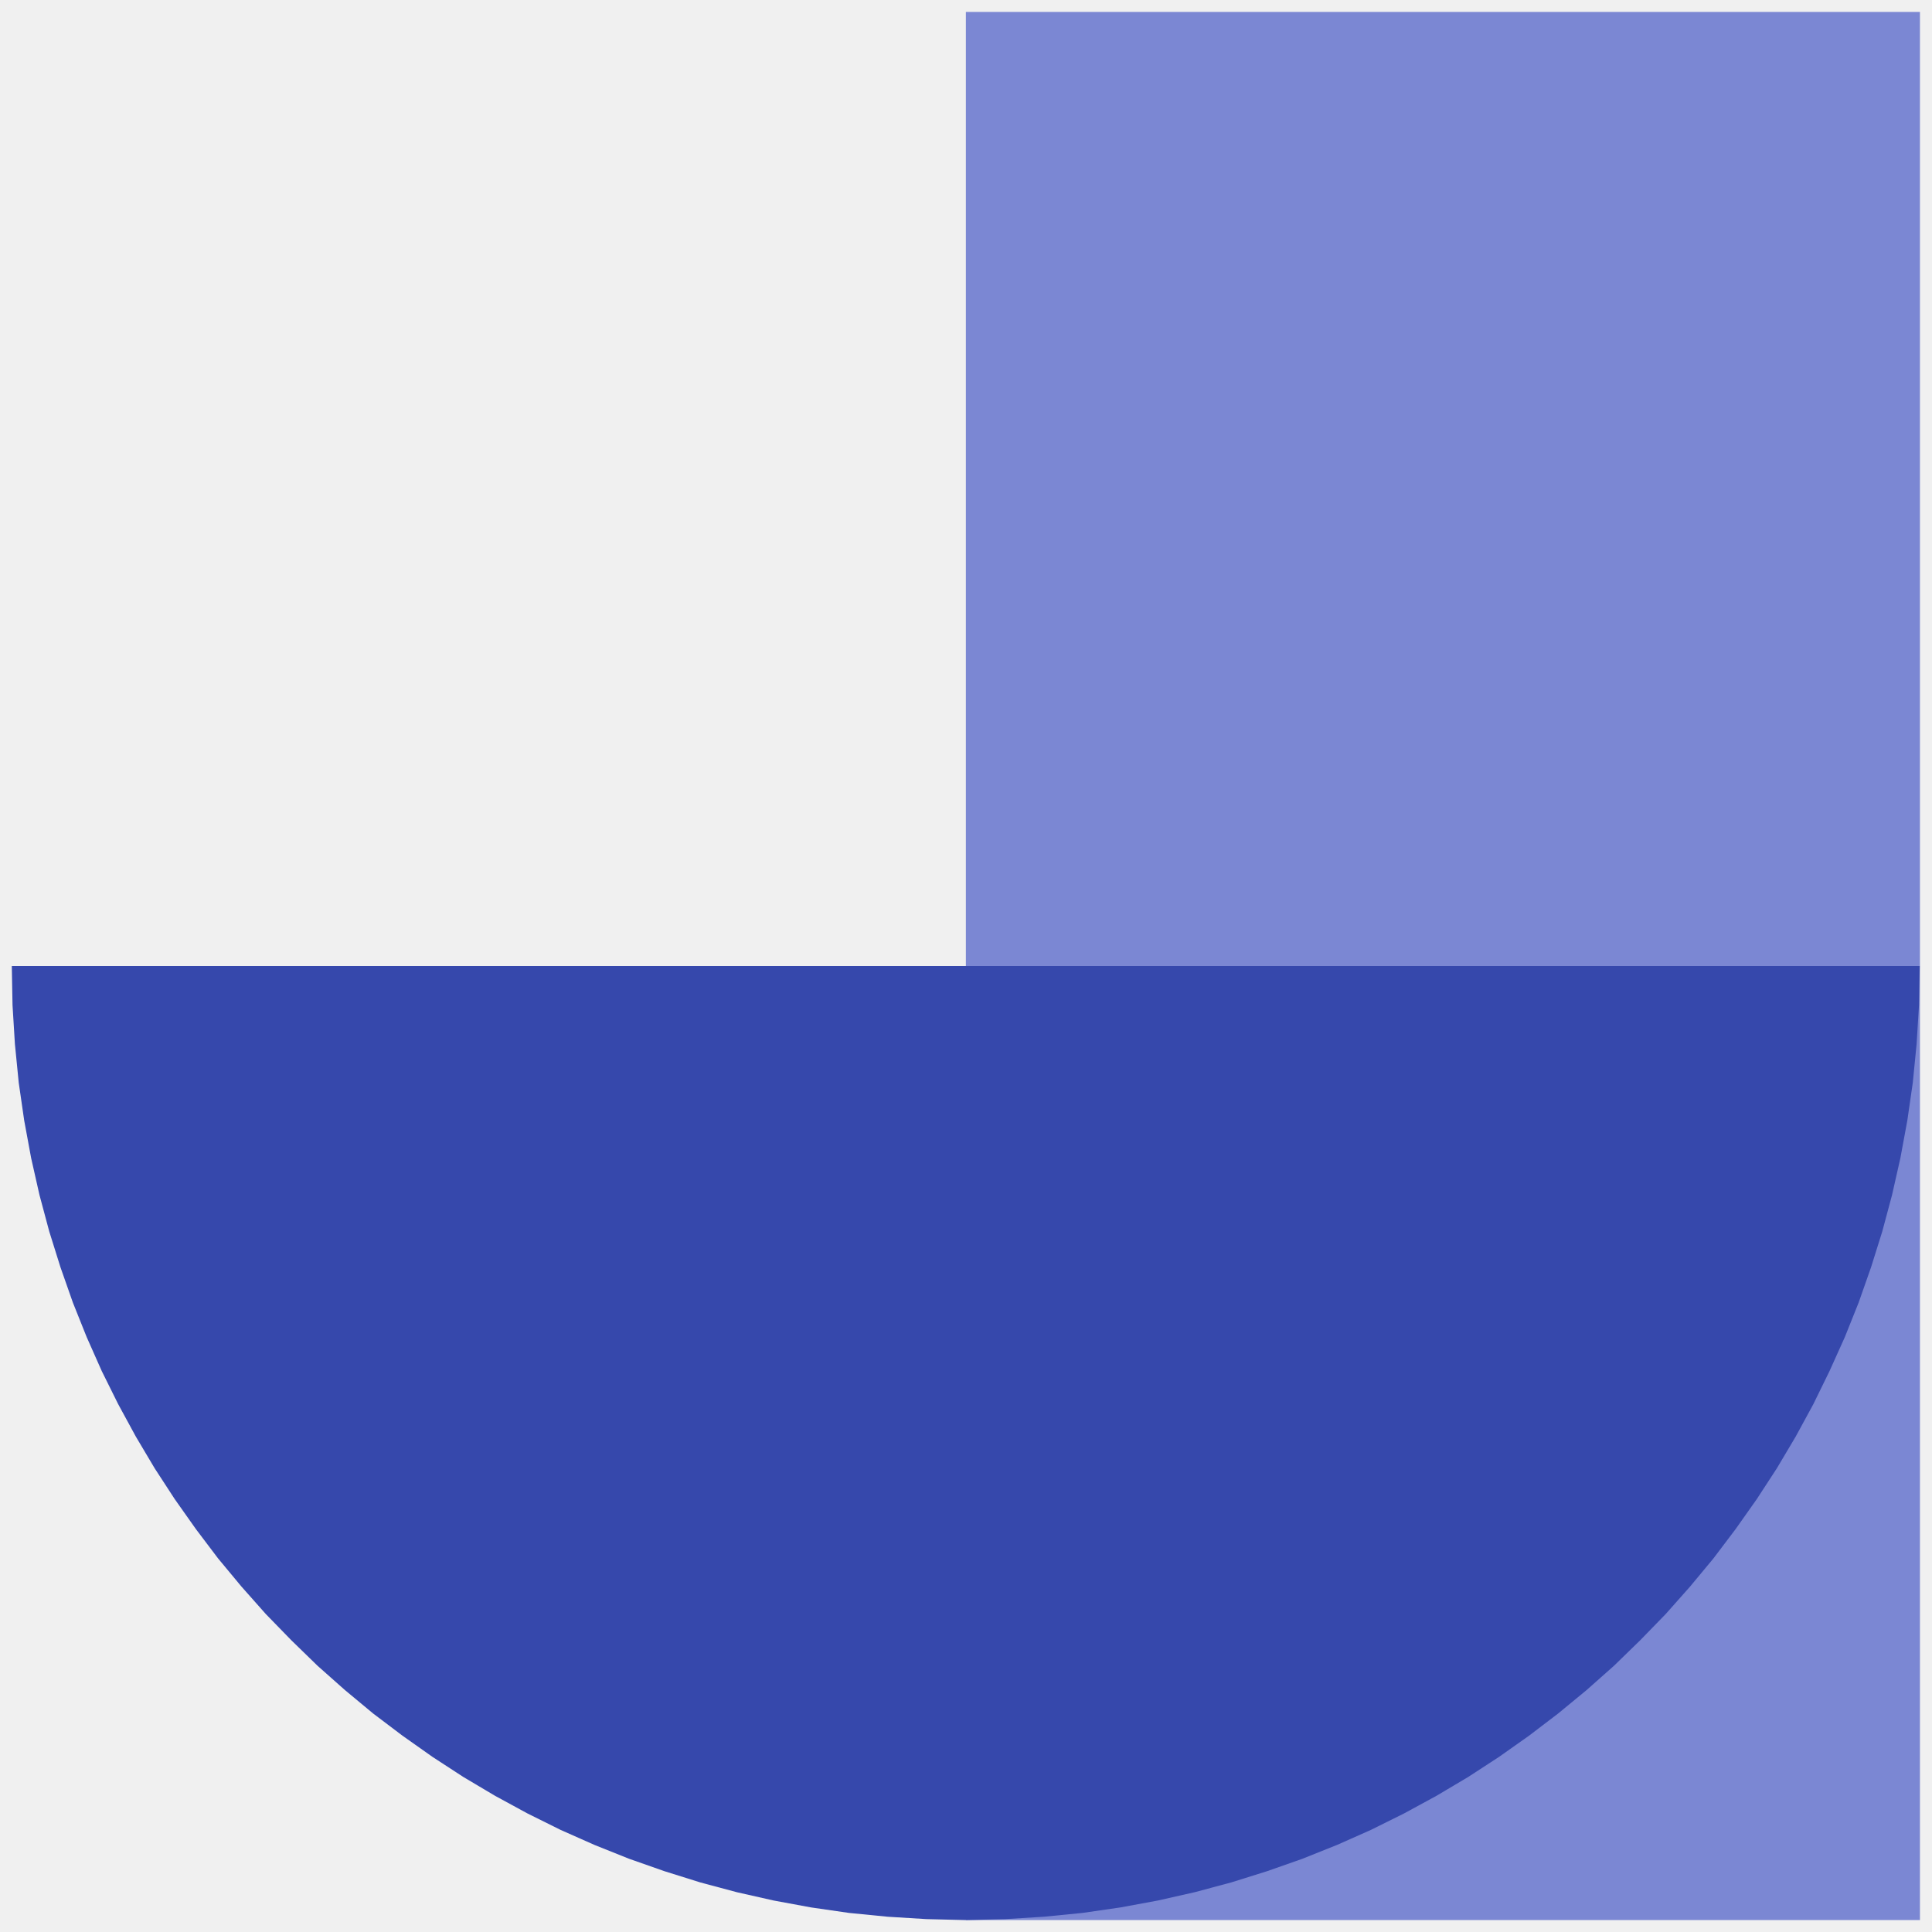
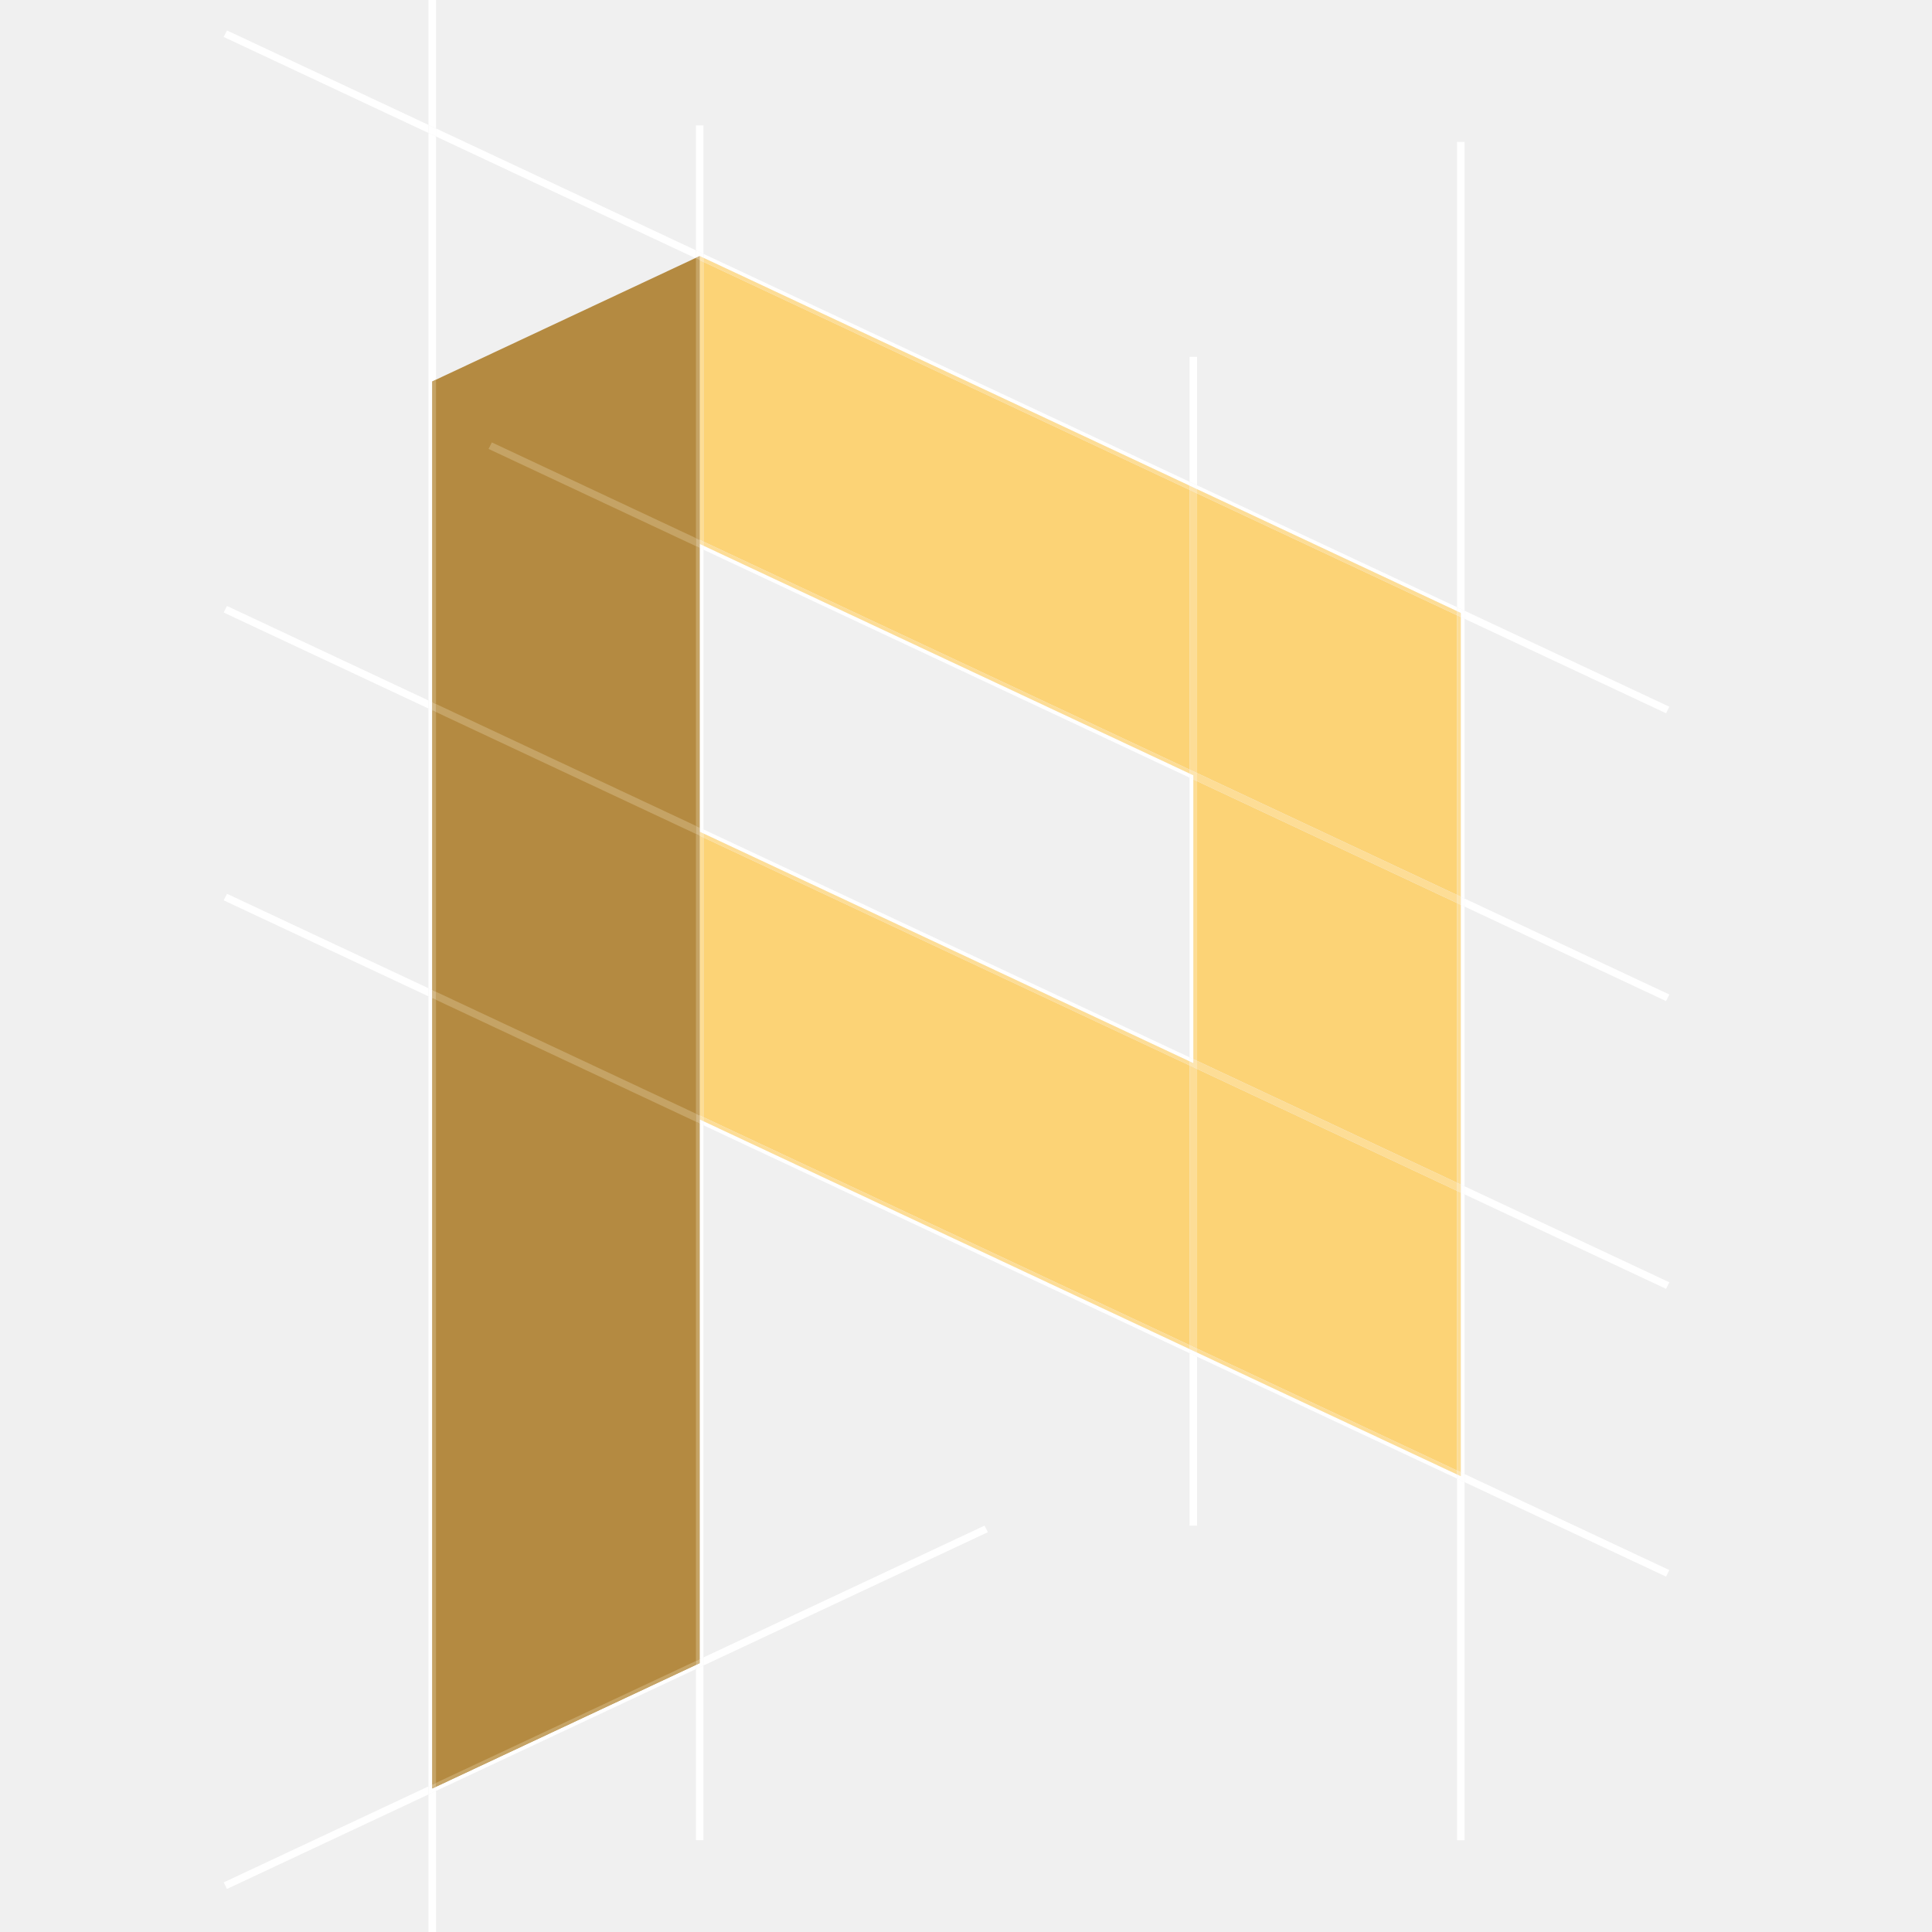
- <svg xmlns="http://www.w3.org/2000/svg" version="1.1" width="80" height="80.005" viewBox="184.385 279.5 80.995 81" xml:space="preserve">
+ <svg xmlns="http://www.w3.org/2000/svg" width="128" height="128" viewBox="0 0 128 128" fill="none">
+   <path d="M96.532 97.427L79.31 89.351V70.819L96.532 78.895V97.427ZM78.812 89.118L46.608 74.018V55.485L78.812 70.585V89.118ZM96.532 78.361L79.31 70.285V51.752L96.532 59.828V78.361ZM96.532 59.295L79.31 51.219V32.687L96.532 40.762V59.295ZM78.812 50.986L46.608 35.885V17.352L78.812 32.453V50.986Z" fill="url(#paint0_linear_5_376)" />
+   <path d="M46.356 16.964V110.19L28.638 118.495V25.269L46.356 16.964Z" fill="#B48A41" />
+   <path d="M15.038 125.147L14.821 124.714L28.389 118.352V118.886L15.038 125.147ZM28.887 118.653V118.378L46.109 110.305V110.578L28.887 118.653ZM46.607 110.344V109.81L65.228 101.078L65.446 101.511L46.607 110.344Z" fill="white" />
+   <path d="M28.887 118.378V118.119L46.109 110.043V110.306L28.887 118.378Z" fill="#C5A365" />
+   <path d="M110.38 47.255L97.03 40.995V40.462L110.598 46.823L110.38 47.255ZM96.532 40.493L79.31 32.411V32.153L96.532 40.228V40.493ZM78.812 32.177L46.608 17.083V16.819L78.812 31.919V32.177Z" fill="white" />
+   <path d="M96.532 40.761L79.31 32.686V32.411L96.532 40.492V40.761ZM78.812 32.453L46.608 17.352V17.082L78.812 32.177V32.453Z" fill="url(#paint1_linear_5_376)" />
+   <path d="M46.067 17.099L28.887 9.043V8.51L46.109 16.586V17.08L46.067 17.099ZM28.389 8.811L14.821 2.448L15.038 2.017L28.389 8.277V8.811Z" fill="white" />
+   <path d="M46.106 17.12L46.067 17.099L46.106 17.079V17.12Z" fill="#C5A365" />
+   <path d="M110.38 104.454L97.03 98.194V97.66L110.598 104.023L110.38 104.454ZM96.532 97.961L79.31 89.885V89.611L84.776 92.177L96.532 97.684V97.961ZM78.812 89.652L46.608 74.552V74.283L78.812 89.377V89.652Z" fill="white" />
+   <path d="M96.532 97.684L84.776 92.178L79.31 89.611V89.352L96.532 97.427V97.684ZM78.812 89.377L46.608 74.283V74.018L78.812 89.119V89.377Z" fill="url(#paint2_linear_5_376)" />
+   <path d="M28.389 66.01L14.821 59.648L14.93 59.431L15.038 59.216L28.389 65.476V66.01Z" fill="white" />
+   <path d="M46.109 74.318L28.887 66.243V65.709L46.109 73.784V74.318Z" fill="#C5A365" />
+   <path d="M110.38 85.388L97.03 79.128V78.594L110.598 84.956L110.38 85.388ZM78.812 70.317L46.608 55.222V54.951L78.812 70.052V70.317Z" fill="white" />
+   <path d="M96.532 78.895L79.31 70.819V70.286L96.532 78.361V78.895ZM78.812 70.586L46.608 55.485V55.222L78.812 70.318V70.586Z" fill="url(#paint3_linear_5_376)" />
+   <path d="M28.389 46.942L14.821 40.581L15.038 40.148L28.389 46.409V46.942Z" fill="white" />
+   <path d="M46.109 55.252L28.887 47.176V46.642L46.109 54.717V55.252Z" fill="#C5A365" />
+   <path d="M110.38 66.323L97.03 60.062V59.529L110.598 65.89L110.38 66.323ZM78.812 51.52L46.608 36.418V36.153L78.812 51.247V51.52Z" fill="white" />
+   <path d="M96.532 59.828L79.31 51.752V51.219L96.532 59.295V59.828ZM78.812 51.247L46.608 36.153V35.885L78.812 50.986V51.247Z" fill="url(#paint4_linear_5_376)" />
+   <path d="M46.109 36.185L32.369 29.742L32.587 29.311L46.109 35.652V36.185Z" fill="#C5A365" />
+   <path d="M46.607 121.919H46.109V110.578L46.607 110.344V121.919ZM46.355 109.927V74.433L46.607 74.551V109.81L46.355 109.927Z" fill="white" />
+   <path d="M46.109 110.043V74.318L46.355 74.433V109.928L46.109 110.043Z" fill="#C5A365" />
+   <path d="M46.109 110.578V110.306L46.355 110.191V109.929L46.607 109.812V110.345L46.109 110.578Z" fill="white" />
+   <path d="M46.109 110.306V110.044L46.355 109.929V110.19L46.109 110.306Z" fill="#D2B785" />
+   <path d="M46.608 74.018L46.356 73.9V55.367L46.608 55.485V74.018Z" fill="url(#paint5_linear_5_376)" />
+   <path d="M46.355 73.9L46.109 73.784V55.252L46.355 55.367V73.9Z" fill="#C5A365" />
+   <path d="M46.608 74.552L46.356 74.434V74.166L46.608 74.284V74.552Z" fill="white" />
+   <path d="M46.608 74.282L46.356 74.164V73.9L46.608 74.018V74.282Z" fill="url(#paint6_linear_5_376)" />
+   <path d="M46.355 74.433L46.109 74.318V73.786L46.355 73.902V74.165V74.433Z" fill="#D2B785" />
+   <path d="M46.608 54.952L46.356 54.833V36.301L46.608 36.419V54.952Z" fill="white" />
+   <path d="M46.355 54.833L46.109 54.717V36.185L46.355 36.3V54.833Z" fill="#C5A365" />
+   <path d="M46.608 35.885L46.356 35.767V17.235L46.608 17.353V35.885Z" fill="url(#paint7_linear_5_376)" />
+   <path d="M46.355 35.768L46.109 35.652V17.12L46.355 17.235V35.768Z" fill="#C5A365" />
+   <path d="M46.607 16.819L46.109 16.586V8.309H46.607V16.819Z" fill="white" />
+   <path d="M46.607 17.082L46.355 16.965L46.109 17.08V16.589L46.607 16.82V17.082Z" fill="white" />
+   <path d="M46.608 17.352L46.356 17.235V16.965L46.608 17.083V17.352Z" fill="url(#paint8_linear_5_376)" />
+   <path d="M46.355 17.235L46.109 17.121V17.082L46.355 16.967V17.235Z" fill="#D2B785" />
+   <path d="M46.608 55.222L46.356 55.105V54.834L46.608 54.952V55.222Z" fill="white" />
+   <path d="M46.608 55.485L46.356 55.367V55.105L46.608 55.222V55.485Z" fill="url(#paint9_linear_5_376)" />
+   <path d="M46.355 55.367L46.109 55.252V54.72L46.355 54.835V55.105V55.367Z" fill="#D2B785" />
+   <path d="M46.608 36.419L46.356 36.301V36.036L46.608 36.153V36.419Z" fill="white" />
+   <path d="M46.608 36.153L46.356 36.035V35.768L46.608 35.885V36.153Z" fill="url(#paint10_linear_5_376)" />
+   <path d="M46.355 36.301L46.109 36.185V35.654L46.355 35.769V36.035V36.301Z" fill="#D2B785" />
+   <path d="M28.886 128H28.388V118.887L28.886 118.653V128ZM28.388 118.352V66.01L28.637 66.126V118.236L28.388 118.352ZM28.637 65.593L28.388 65.475V46.942L28.637 47.06V65.593ZM28.637 46.525L28.388 46.409V8.811L28.886 9.044V25.153L28.637 25.269V46.525ZM28.886 8.51L28.388 8.277V0H28.637H28.886V8.51Z" fill="white" />
+   <path d="M28.638 118.236V66.126L28.887 66.243V118.119L28.638 118.236ZM28.887 65.709L28.638 65.593V47.06L28.887 47.176V65.709ZM28.887 46.642L28.638 46.525V25.269L28.887 25.153V46.642Z" fill="#C5A365" />
+   <path d="M28.39 118.886V118.354L28.639 118.238V118.496L28.888 118.38V118.654L28.39 118.886Z" fill="white" />
+   <path d="M28.638 118.495V118.237L28.887 118.121V118.379L28.638 118.495Z" fill="#D2B785" />
+   <path d="M28.888 9.043L28.39 8.811V8.278L28.888 8.51V9.043Z" fill="white" />
+   <path d="M28.639 66.126L28.39 66.01V65.478L28.639 65.594V66.126Z" fill="white" />
+   <path d="M28.887 66.243L28.638 66.126V65.595L28.887 65.711V66.243Z" fill="#D2B785" />
+   <path d="M28.639 47.06L28.39 46.943V46.411L28.639 46.527V47.06Z" fill="white" />
+   <path d="M28.887 47.176L28.638 47.06V46.528L28.887 46.645V47.176Z" fill="#D2B785" />
+   <path d="M97.03 121.92H96.532V97.961L97.03 98.194V121.92ZM97.03 97.66L96.781 97.543V79.011L97.03 79.128V97.66ZM97.03 78.594L96.781 78.478V59.945L97.03 60.062V78.594ZM97.03 59.528L96.781 59.411V40.879L97.03 40.995V59.528ZM97.03 40.462L96.532 40.228V9.405H96.78H97.03V40.462Z" fill="white" />
+   <path d="M96.781 97.543L96.532 97.427V78.895L96.781 79.011V97.543ZM96.781 78.477L96.532 78.36V59.828L96.781 59.944V78.477ZM96.781 59.411L96.532 59.294V40.761L96.781 40.879V59.411Z" fill="url(#paint11_linear_5_376)" />
+   <path d="M97.03 40.995L96.781 40.879V40.611L96.532 40.493V40.229L97.03 40.463V40.995Z" fill="white" />
+   <path d="M96.781 40.879L96.532 40.761V40.493L96.781 40.61V40.879Z" fill="url(#paint12_linear_5_376)" />
+   <path d="M97.03 98.194L96.532 97.962V97.685L96.781 97.801V97.546L97.03 97.662V98.194Z" fill="white" />
+   <path d="M96.781 97.8L96.532 97.684V97.428L96.781 97.544V97.8Z" fill="url(#paint13_linear_5_376)" />
+   <path d="M97.029 79.128L96.78 79.012V78.48L97.029 78.596V79.128Z" fill="white" />
+   <path d="M96.781 79.012L96.532 78.895V78.363L96.781 78.48V79.012Z" fill="url(#paint14_linear_5_376)" />
+   <path d="M97.029 60.062L96.78 59.945V59.413L97.029 59.53V60.062Z" fill="white" />
+   <path d="M96.781 59.945L96.532 59.829V59.297L96.781 59.413V59.945Z" fill="url(#paint15_linear_5_376)" />
+   <path d="M79.308 101.078H78.81V89.651L79.308 89.885V101.078ZM79.062 70.169L78.81 70.051V51.519L79.062 51.637V70.169ZM79.308 32.152L78.81 31.919V23.642H79.059H79.308V32.152Z" fill="white" />
+   <path d="M79.308 89.352L78.81 89.119V70.586L79.308 70.82V89.352ZM79.308 70.286L79.062 70.17V51.638L79.308 51.753V70.286ZM79.308 51.219L78.81 50.986V32.453L79.308 32.687V51.219Z" fill="url(#paint16_linear_5_376)" />
+   <path d="M79.308 32.41L79.062 32.296L78.81 32.178V31.922L79.308 32.154V32.41Z" fill="white" />
+   <path d="M79.308 32.687L78.81 32.455V32.181L79.062 32.298L79.308 32.413V32.687Z" fill="url(#paint17_linear_5_376)" />
+   <path d="M79.308 89.885L78.81 89.654V89.381L79.062 89.498L79.308 89.613V89.885Z" fill="white" />
+   <path d="M79.308 89.611L79.062 89.496L78.81 89.379V89.121L79.308 89.353V89.611Z" fill="url(#paint18_linear_5_376)" />
+   <path d="M79.062 70.435L78.81 70.317V70.052L79.062 70.17V70.435Z" fill="white" />
+   <path d="M79.308 70.819L78.81 70.586V70.319L79.062 70.436V70.172L79.308 70.287V70.819Z" fill="url(#paint19_linear_5_376)" />
+   <path d="M79.062 51.638L78.81 51.52V51.248L79.062 51.366V51.638Z" fill="white" />
+   <path d="M79.308 51.753L79.062 51.638V51.366L78.81 51.248V50.987L79.308 51.22V51.753Z" fill="url(#paint20_linear_5_376)" />
  <defs>
- </defs>
-   <g transform="matrix(1 0 0 1 244.88 320)" id="vshqpEq-xBwPQ1E--7RHi">
-     <path style="stroke: none; stroke-width: 1; stroke-dasharray: none; stroke-linecap: butt; stroke-dashoffset: 0; stroke-linejoin: miter; stroke-miterlimit: 4; fill: rgb(123,135,211); fill-rule: nonzero; opacity: 1;" vector-effect="non-scaling-stroke" transform=" translate(-189.99, -170)" d="M 169.99 130 L 209.99 130 L 209.99 210 L 169.99 210 L 169.99 130 Z" stroke-linecap="round" />
-   </g>
-   <g transform="matrix(1 0 0 1 224.88 340)" id="fh63XGAiKxihb7jCx83RE">
-     <path style="stroke: none; stroke-width: 1; stroke-dasharray: none; stroke-linecap: butt; stroke-dashoffset: 0; stroke-linejoin: miter; stroke-miterlimit: 4; fill: rgb(54,72,172); fill-rule: nonzero; opacity: 1;" vector-effect="non-scaling-stroke" transform=" translate(-170, -190)" d="M 209.47 176.48 L 209.18 178.05 L 208.83 179.6 L 208.42 181.13 L 207.95 182.63 L 207.43 184.11 L 206.85 185.56 L 206.21 186.98 L 205.53 188.37 L 204.79 189.73 L 204 191.06 L 203.16 192.35 L 202.27 193.61 L 201.34 194.84 L 200.36 196.02 L 199.34 197.17 L 198.27 198.27 L 197.17 199.34 L 196.02 200.36 L 194.83 201.34 L 193.61 202.27 L 192.35 203.16 L 191.06 204 L 189.73 204.79 L 188.37 205.53 L 186.98 206.22 L 185.56 206.85 L 184.11 207.43 L 182.63 207.95 L 181.13 208.42 L 179.6 208.83 L 178.05 209.18 L 176.48 209.47 L 174.89 209.7 L 173.27 209.86 L 171.64 209.96 L 169.99 210 L 168.35 209.96 L 166.72 209.86 L 165.1 209.7 L 163.51 209.47 L 161.94 209.18 L 160.39 208.83 L 158.86 208.42 L 157.36 207.95 L 155.88 207.43 L 154.43 206.85 L 153.01 206.22 L 151.62 205.53 L 150.26 204.79 L 148.93 204 L 147.64 203.16 L 146.38 202.27 L 145.15 201.34 L 143.97 200.36 L 142.82 199.34 L 141.72 198.27 L 140.65 197.17 L 139.63 196.02 L 138.65 194.84 L 137.72 193.61 L 136.83 192.35 L 135.99 191.06 L 135.2 189.73 L 134.46 188.37 L 133.77 186.98 L 133.14 185.56 L 132.56 184.11 L 132.04 182.63 L 131.57 181.13 L 131.16 179.6 L 130.81 178.05 L 130.52 176.48 L 130.29 174.89 L 130.13 173.27 L 130.03 171.64 L 130 170 L 209.99 170 L 209.96 171.64 L 209.86 173.27 L 209.7 174.89 L 209.7 174.89 L 209.47 176.48 Z" stroke-linecap="round" />
-   </g>
+     <linearGradient id="paint0_linear_5_376" x1="46.356" y1="57.383" x2="96.781" y2="57.383" gradientUnits="userSpaceOnUse">
+       <stop stop-color="#FCD376" />
+       <stop offset="0" stop-color="#FCD376" />
+       <stop offset="1" stop-color="#FCD376" />
+     </linearGradient>
+     <linearGradient id="paint1_linear_5_376" x1="46.356" y1="57.383" x2="96.781" y2="57.383" gradientUnits="userSpaceOnUse">
+       <stop stop-color="#FDDD96" />
+       <stop offset="0" stop-color="#FDDD96" />
+       <stop offset="1" stop-color="#FDDD96" />
+     </linearGradient>
+     <linearGradient id="paint2_linear_5_376" x1="46.356" y1="57.383" x2="96.781" y2="57.383" gradientUnits="userSpaceOnUse">
+       <stop stop-color="#FDDD96" />
+       <stop offset="0" stop-color="#FDDD96" />
+       <stop offset="1" stop-color="#FDDD96" />
+     </linearGradient>
+     <linearGradient id="paint3_linear_5_376" x1="46.356" y1="57.383" x2="96.781" y2="57.383" gradientUnits="userSpaceOnUse">
+       <stop stop-color="#FDDD96" />
+       <stop offset="0" stop-color="#FDDD96" />
+       <stop offset="1" stop-color="#FDDD96" />
+     </linearGradient>
+     <linearGradient id="paint4_linear_5_376" x1="46.356" y1="57.383" x2="96.781" y2="57.383" gradientUnits="userSpaceOnUse">
+       <stop stop-color="#FDDD96" />
+       <stop offset="0" stop-color="#FDDD96" />
+       <stop offset="1" stop-color="#FDDD96" />
+     </linearGradient>
+     <linearGradient id="paint5_linear_5_376" x1="46.356" y1="57.383" x2="96.783" y2="57.383" gradientUnits="userSpaceOnUse">
+       <stop stop-color="#FDDD96" />
+       <stop offset="0" stop-color="#FDDD96" />
+       <stop offset="1" stop-color="#FDDD96" />
+     </linearGradient>
+     <linearGradient id="paint6_linear_5_376" x1="46.356" y1="57.419" x2="96.783" y2="57.419" gradientUnits="userSpaceOnUse">
+       <stop stop-color="#FDE5B0" />
+       <stop offset="0" stop-color="#FDE5B0" />
+       <stop offset="1" stop-color="#FDE5B0" />
+     </linearGradient>
+     <linearGradient id="paint7_linear_5_376" x1="46.356" y1="57.383" x2="96.783" y2="57.383" gradientUnits="userSpaceOnUse">
+       <stop stop-color="#FDDD96" />
+       <stop offset="0" stop-color="#FDDD96" />
+       <stop offset="1" stop-color="#FDDD96" />
+     </linearGradient>
+     <linearGradient id="paint8_linear_5_376" x1="46.356" y1="57.3" x2="96.783" y2="57.3" gradientUnits="userSpaceOnUse">
+       <stop stop-color="#FDE5B0" />
+       <stop offset="0" stop-color="#FDE5B0" />
+       <stop offset="1" stop-color="#FDE5B0" />
+     </linearGradient>
+     <linearGradient id="paint9_linear_5_376" x1="46.356" y1="57.378" x2="96.783" y2="57.378" gradientUnits="userSpaceOnUse">
+       <stop stop-color="#FDE5B0" />
+       <stop offset="0" stop-color="#FDE5B0" />
+       <stop offset="1" stop-color="#FDE5B0" />
+     </linearGradient>
+     <linearGradient id="paint10_linear_5_376" x1="46.356" y1="57.338" x2="96.783" y2="57.338" gradientUnits="userSpaceOnUse">
+       <stop stop-color="#FDE5B0" />
+       <stop offset="0" stop-color="#FDE5B0" />
+       <stop offset="1" stop-color="#FDE5B0" />
+     </linearGradient>
+     <linearGradient id="paint11_linear_5_376" x1="46.354" y1="57.382" x2="96.781" y2="57.382" gradientUnits="userSpaceOnUse">
+       <stop stop-color="#FDDD96" />
+       <stop offset="0" stop-color="#FDDD96" />
+       <stop offset="1" stop-color="#FDDD96" />
+     </linearGradient>
+     <linearGradient id="paint12_linear_5_376" x1="46.354" y1="57.347" x2="96.781" y2="57.347" gradientUnits="userSpaceOnUse">
+       <stop stop-color="#FDE5B0" />
+       <stop offset="0" stop-color="#FDE5B0" />
+       <stop offset="1" stop-color="#FDE5B0" />
+     </linearGradient>
+     <linearGradient id="paint13_linear_5_376" x1="46.354" y1="57.513" x2="96.781" y2="57.513" gradientUnits="userSpaceOnUse">
+       <stop stop-color="#FDE5B0" />
+       <stop offset="0" stop-color="#FDE5B0" />
+       <stop offset="1" stop-color="#FDE5B0" />
+     </linearGradient>
+     <linearGradient id="paint14_linear_5_376" x1="46.354" y1="57.462" x2="96.781" y2="57.462" gradientUnits="userSpaceOnUse">
+       <stop stop-color="#FDE5B0" />
+       <stop offset="0" stop-color="#FDE5B0" />
+       <stop offset="1" stop-color="#FDE5B0" />
+     </linearGradient>
+     <linearGradient id="paint15_linear_5_376" x1="46.354" y1="57.392" x2="96.781" y2="57.392" gradientUnits="userSpaceOnUse">
+       <stop stop-color="#FDE5B0" />
+       <stop offset="0" stop-color="#FDE5B0" />
+       <stop offset="1" stop-color="#FDE5B0" />
+     </linearGradient>
+     <linearGradient id="paint16_linear_5_376" x1="46.355" y1="57.383" x2="96.78" y2="57.383" gradientUnits="userSpaceOnUse">
+       <stop stop-color="#FDDD96" />
+       <stop offset="0" stop-color="#FDDD96" />
+       <stop offset="1" stop-color="#FDDD96" />
+     </linearGradient>
+     <linearGradient id="paint17_linear_5_376" x1="46.355" y1="57.222" x2="96.78" y2="57.222" gradientUnits="userSpaceOnUse">
+       <stop stop-color="#FDE5B0" />
+       <stop offset="0" stop-color="#FDE5B0" />
+       <stop offset="1" stop-color="#FDE5B0" />
+     </linearGradient>
+     <linearGradient id="paint18_linear_5_376" x1="46.355" y1="57.588" x2="96.78" y2="57.588" gradientUnits="userSpaceOnUse">
+       <stop stop-color="#FDE5B0" />
+       <stop offset="0" stop-color="#FDE5B0" />
+       <stop offset="1" stop-color="#FDE5B0" />
+     </linearGradient>
+     <linearGradient id="paint19_linear_5_376" x1="46.355" y1="57.431" x2="96.78" y2="57.431" gradientUnits="userSpaceOnUse">
+       <stop stop-color="#FDE5B0" />
+       <stop offset="0" stop-color="#FDE5B0" />
+       <stop offset="1" stop-color="#FDE5B0" />
+     </linearGradient>
+     <linearGradient id="paint20_linear_5_376" x1="46.355" y1="57.375" x2="96.78" y2="57.375" gradientUnits="userSpaceOnUse">
+       <stop stop-color="#FDE5B0" />
+       <stop offset="0" stop-color="#FDE5B0" />
+       <stop offset="1" stop-color="#FDE5B0" />
+     </linearGradient>
+   </defs>
</svg>
